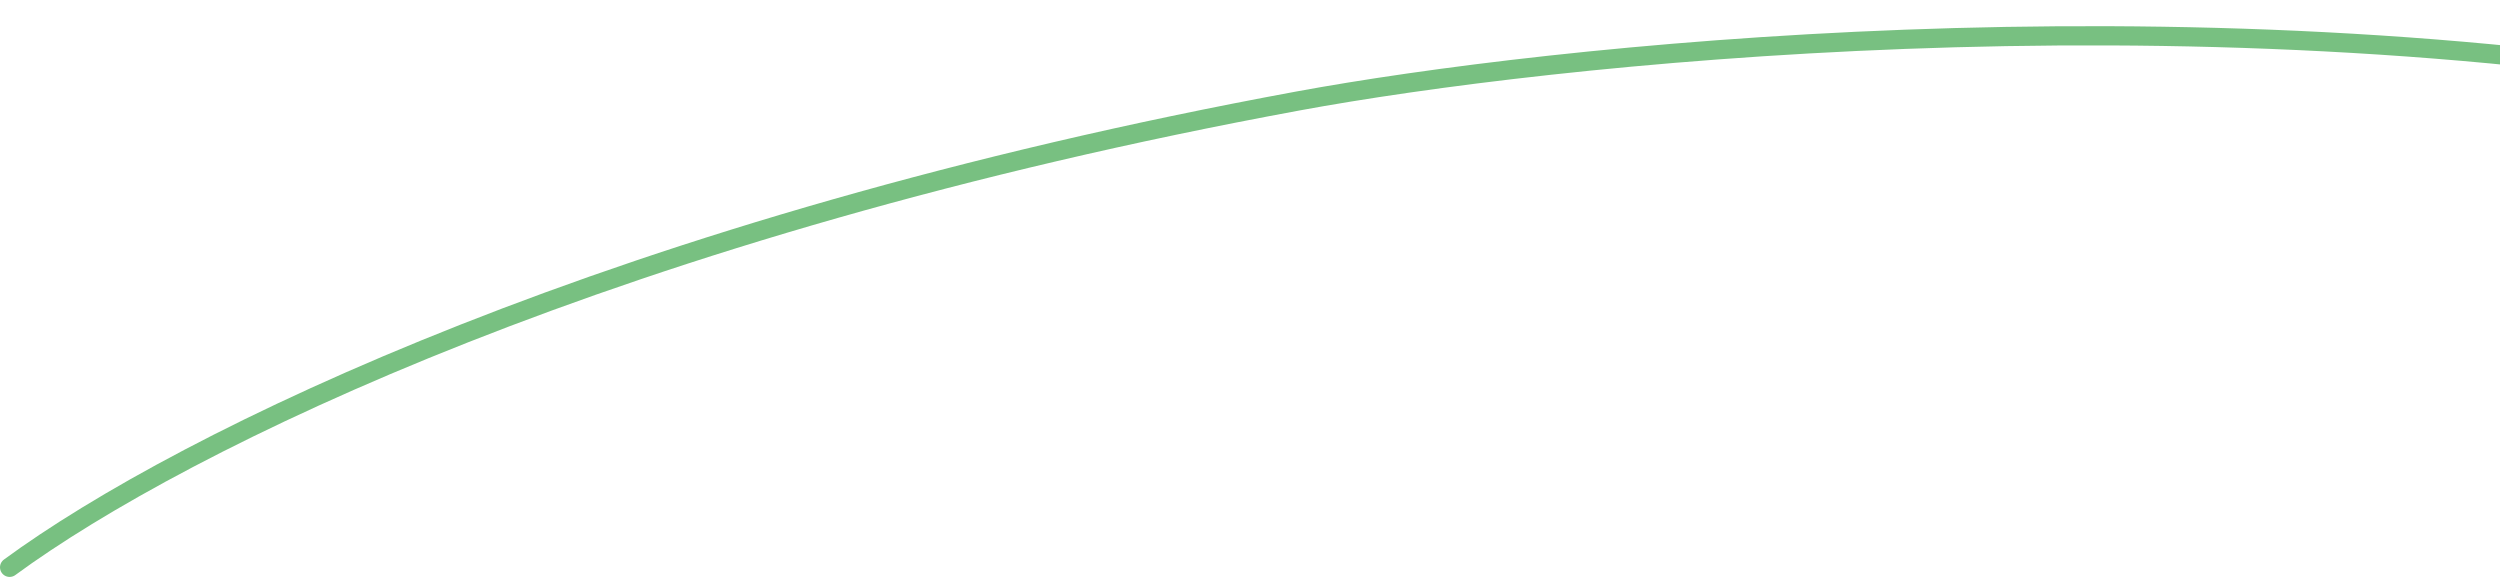
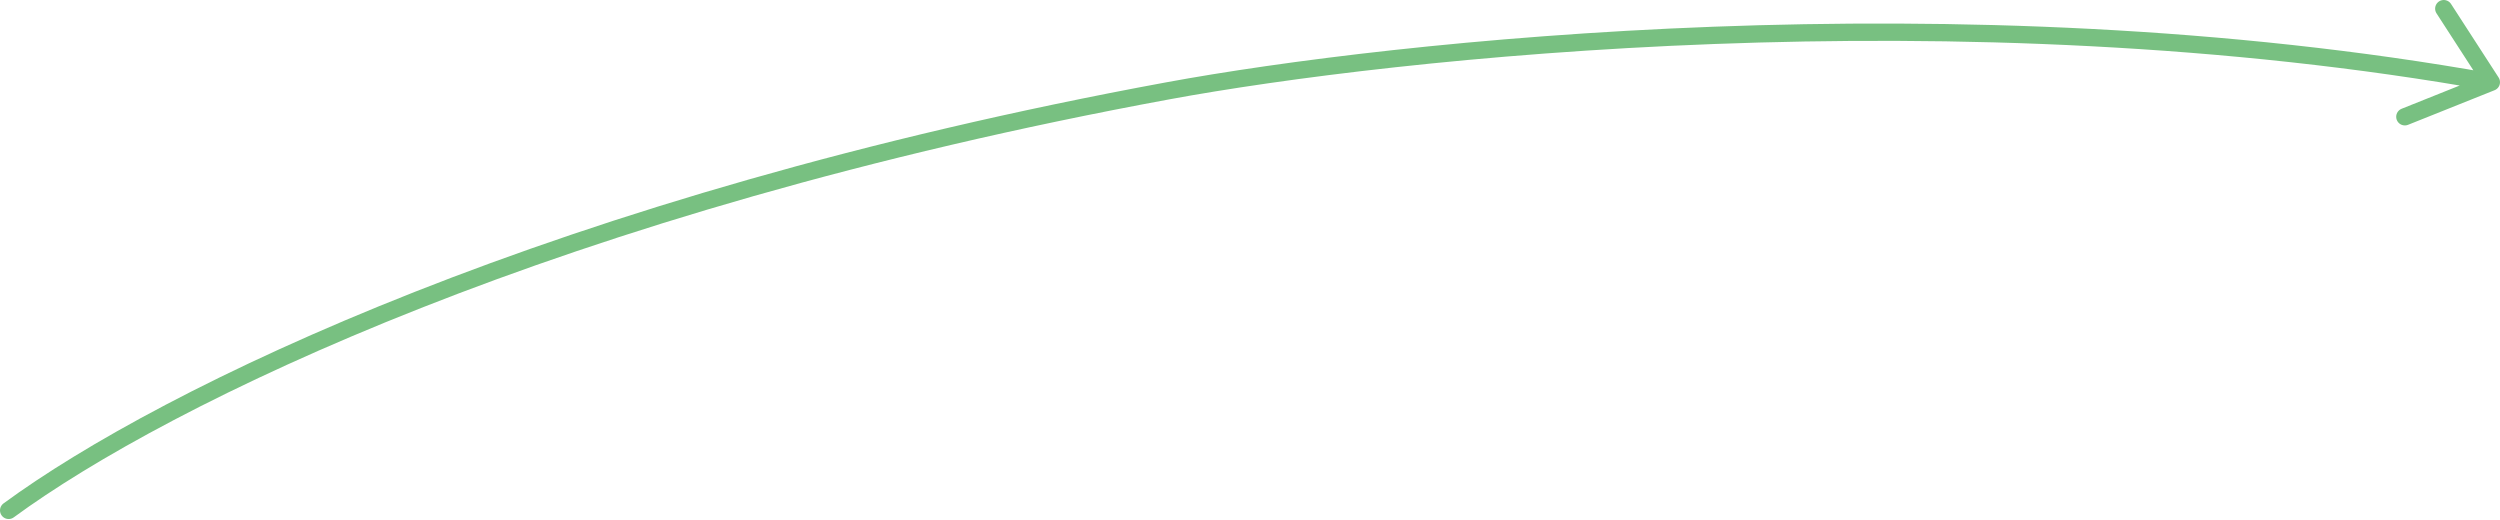
- <svg xmlns="http://www.w3.org/2000/svg" width="260" height="60" viewBox="0 0 260 60" fill="none">
+ <svg xmlns="http://www.w3.org/2000/svg" width="289" height="60" viewBox="0 0 289 60" fill="none">
  <path d="M1 59C19 45.791 64.5 23.501 135 10.5C160.869 5.729 226.5 -1.498 288 9.501M288 9.501L282.5 1M288 9.501L278 13.5" stroke="#78C081" stroke-width="2" stroke-linecap="round" stroke-linejoin="round" />
</svg>
